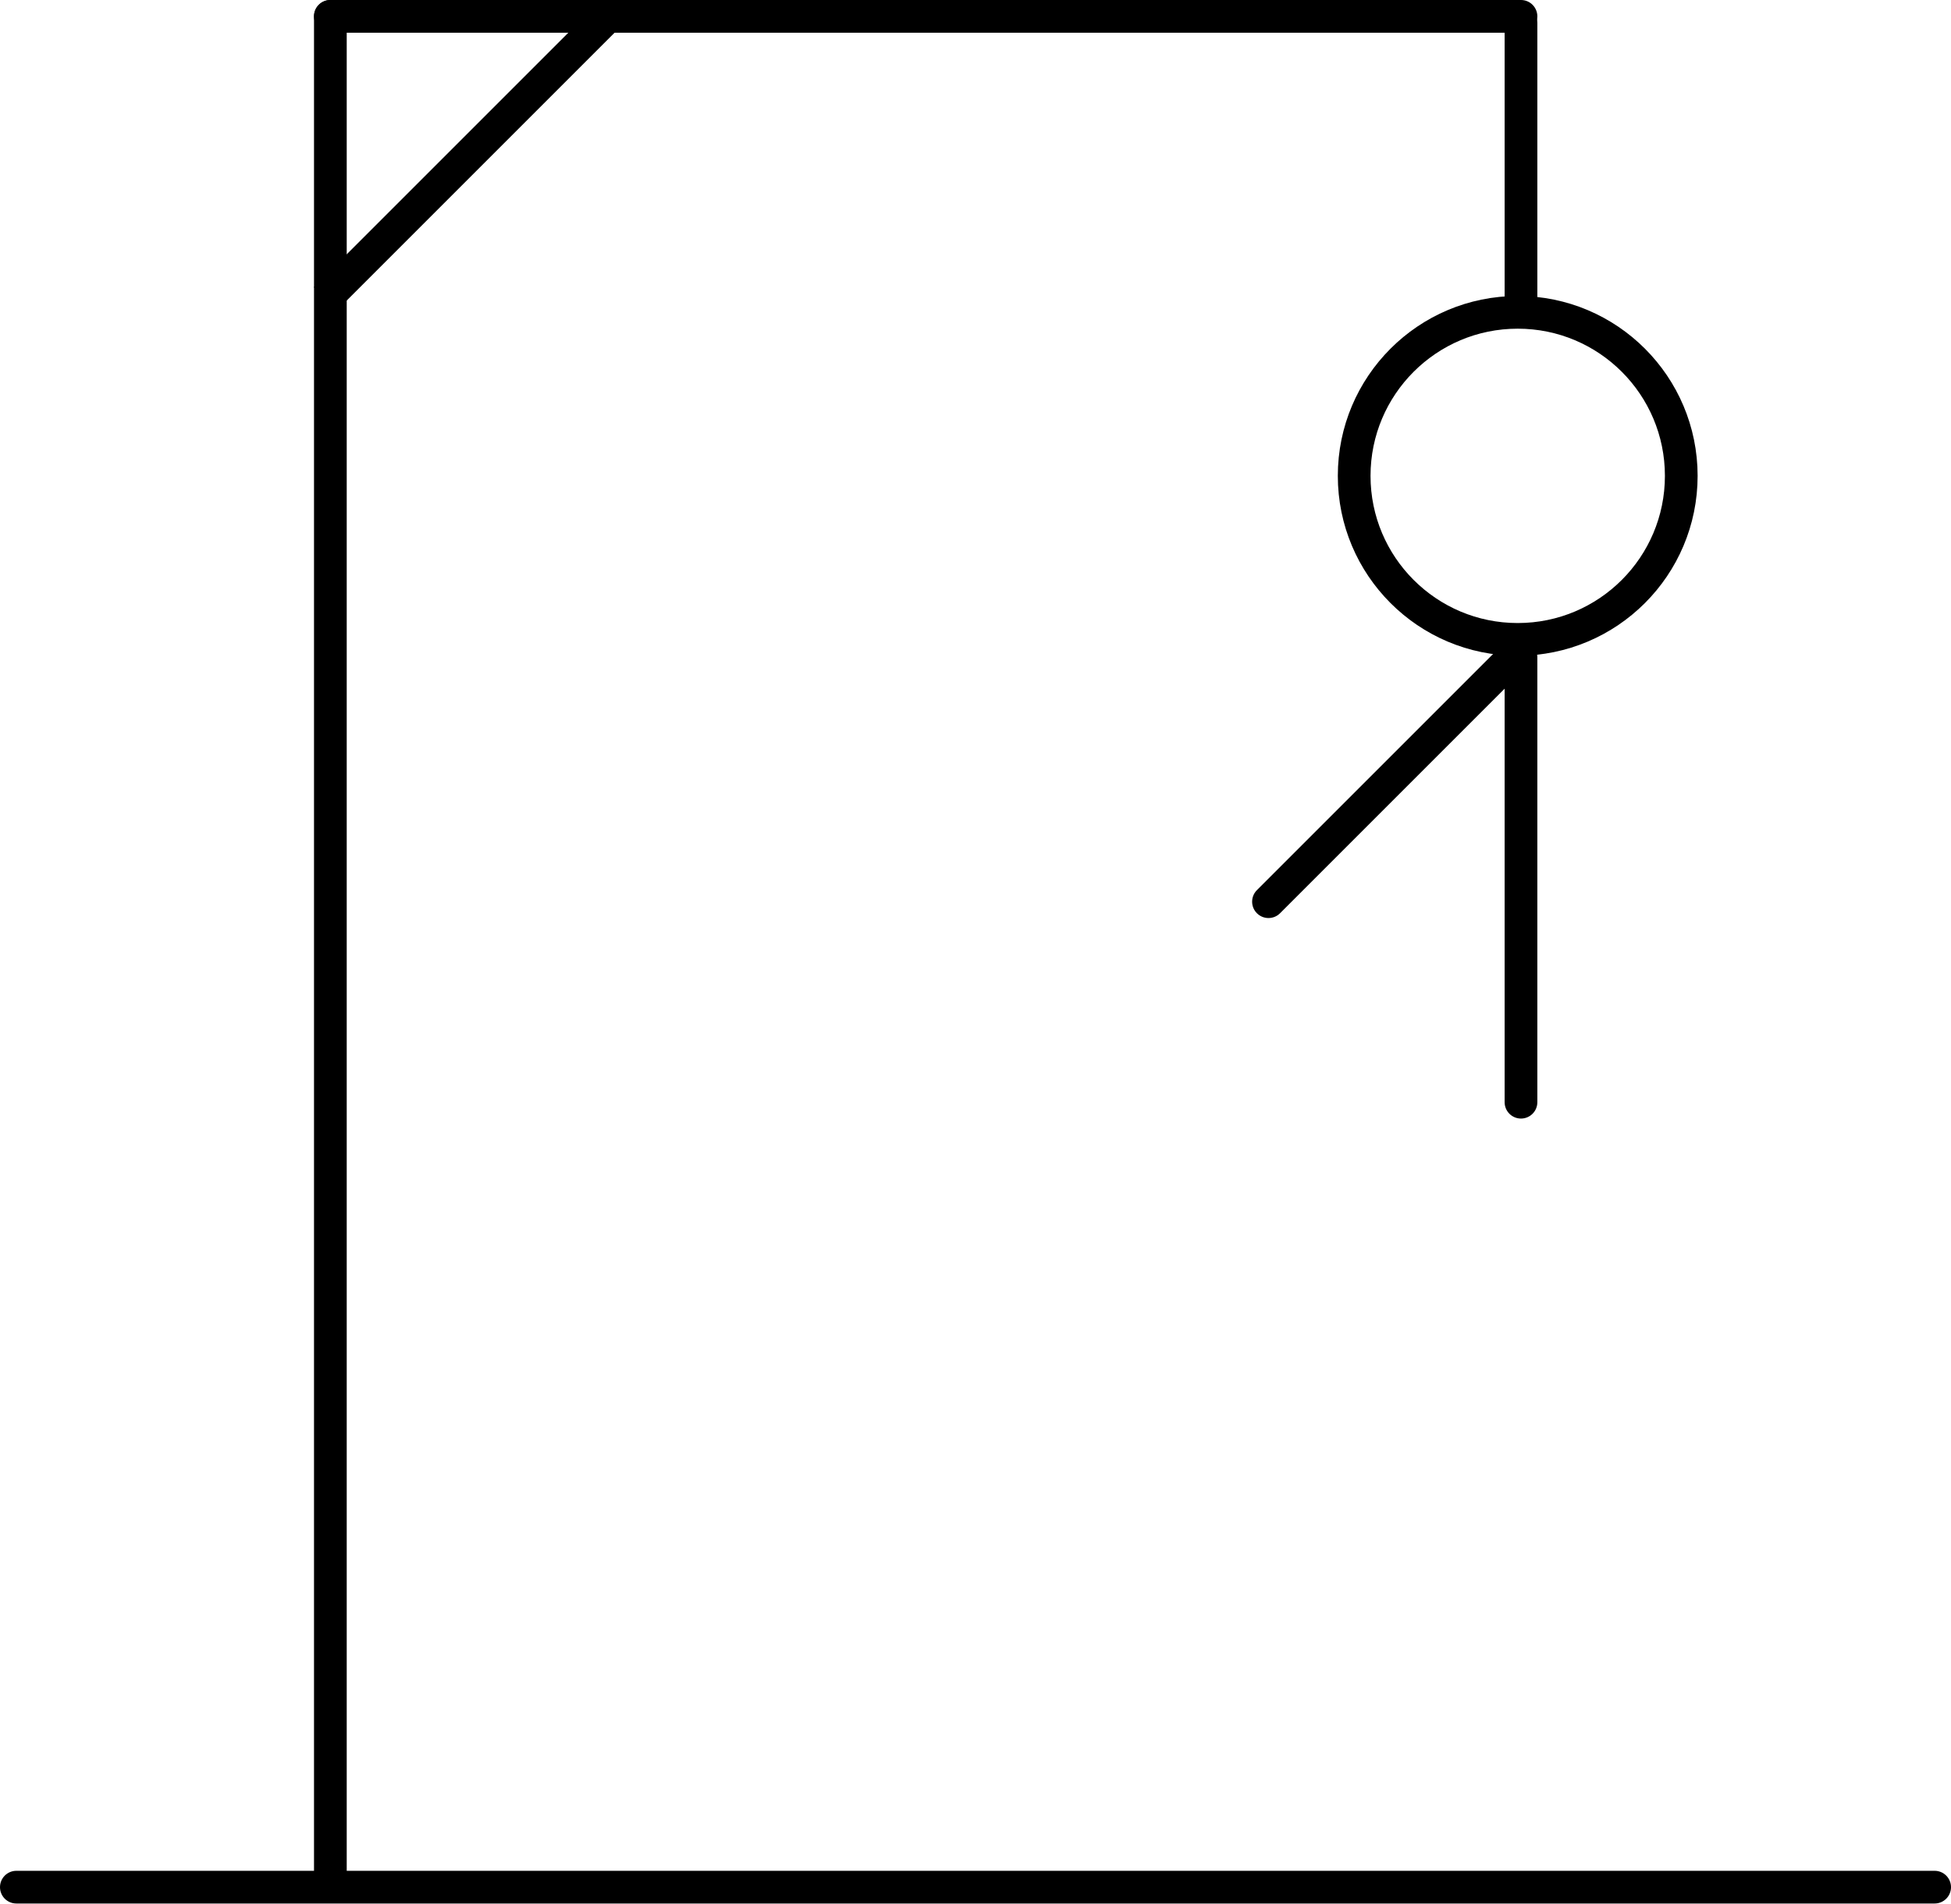
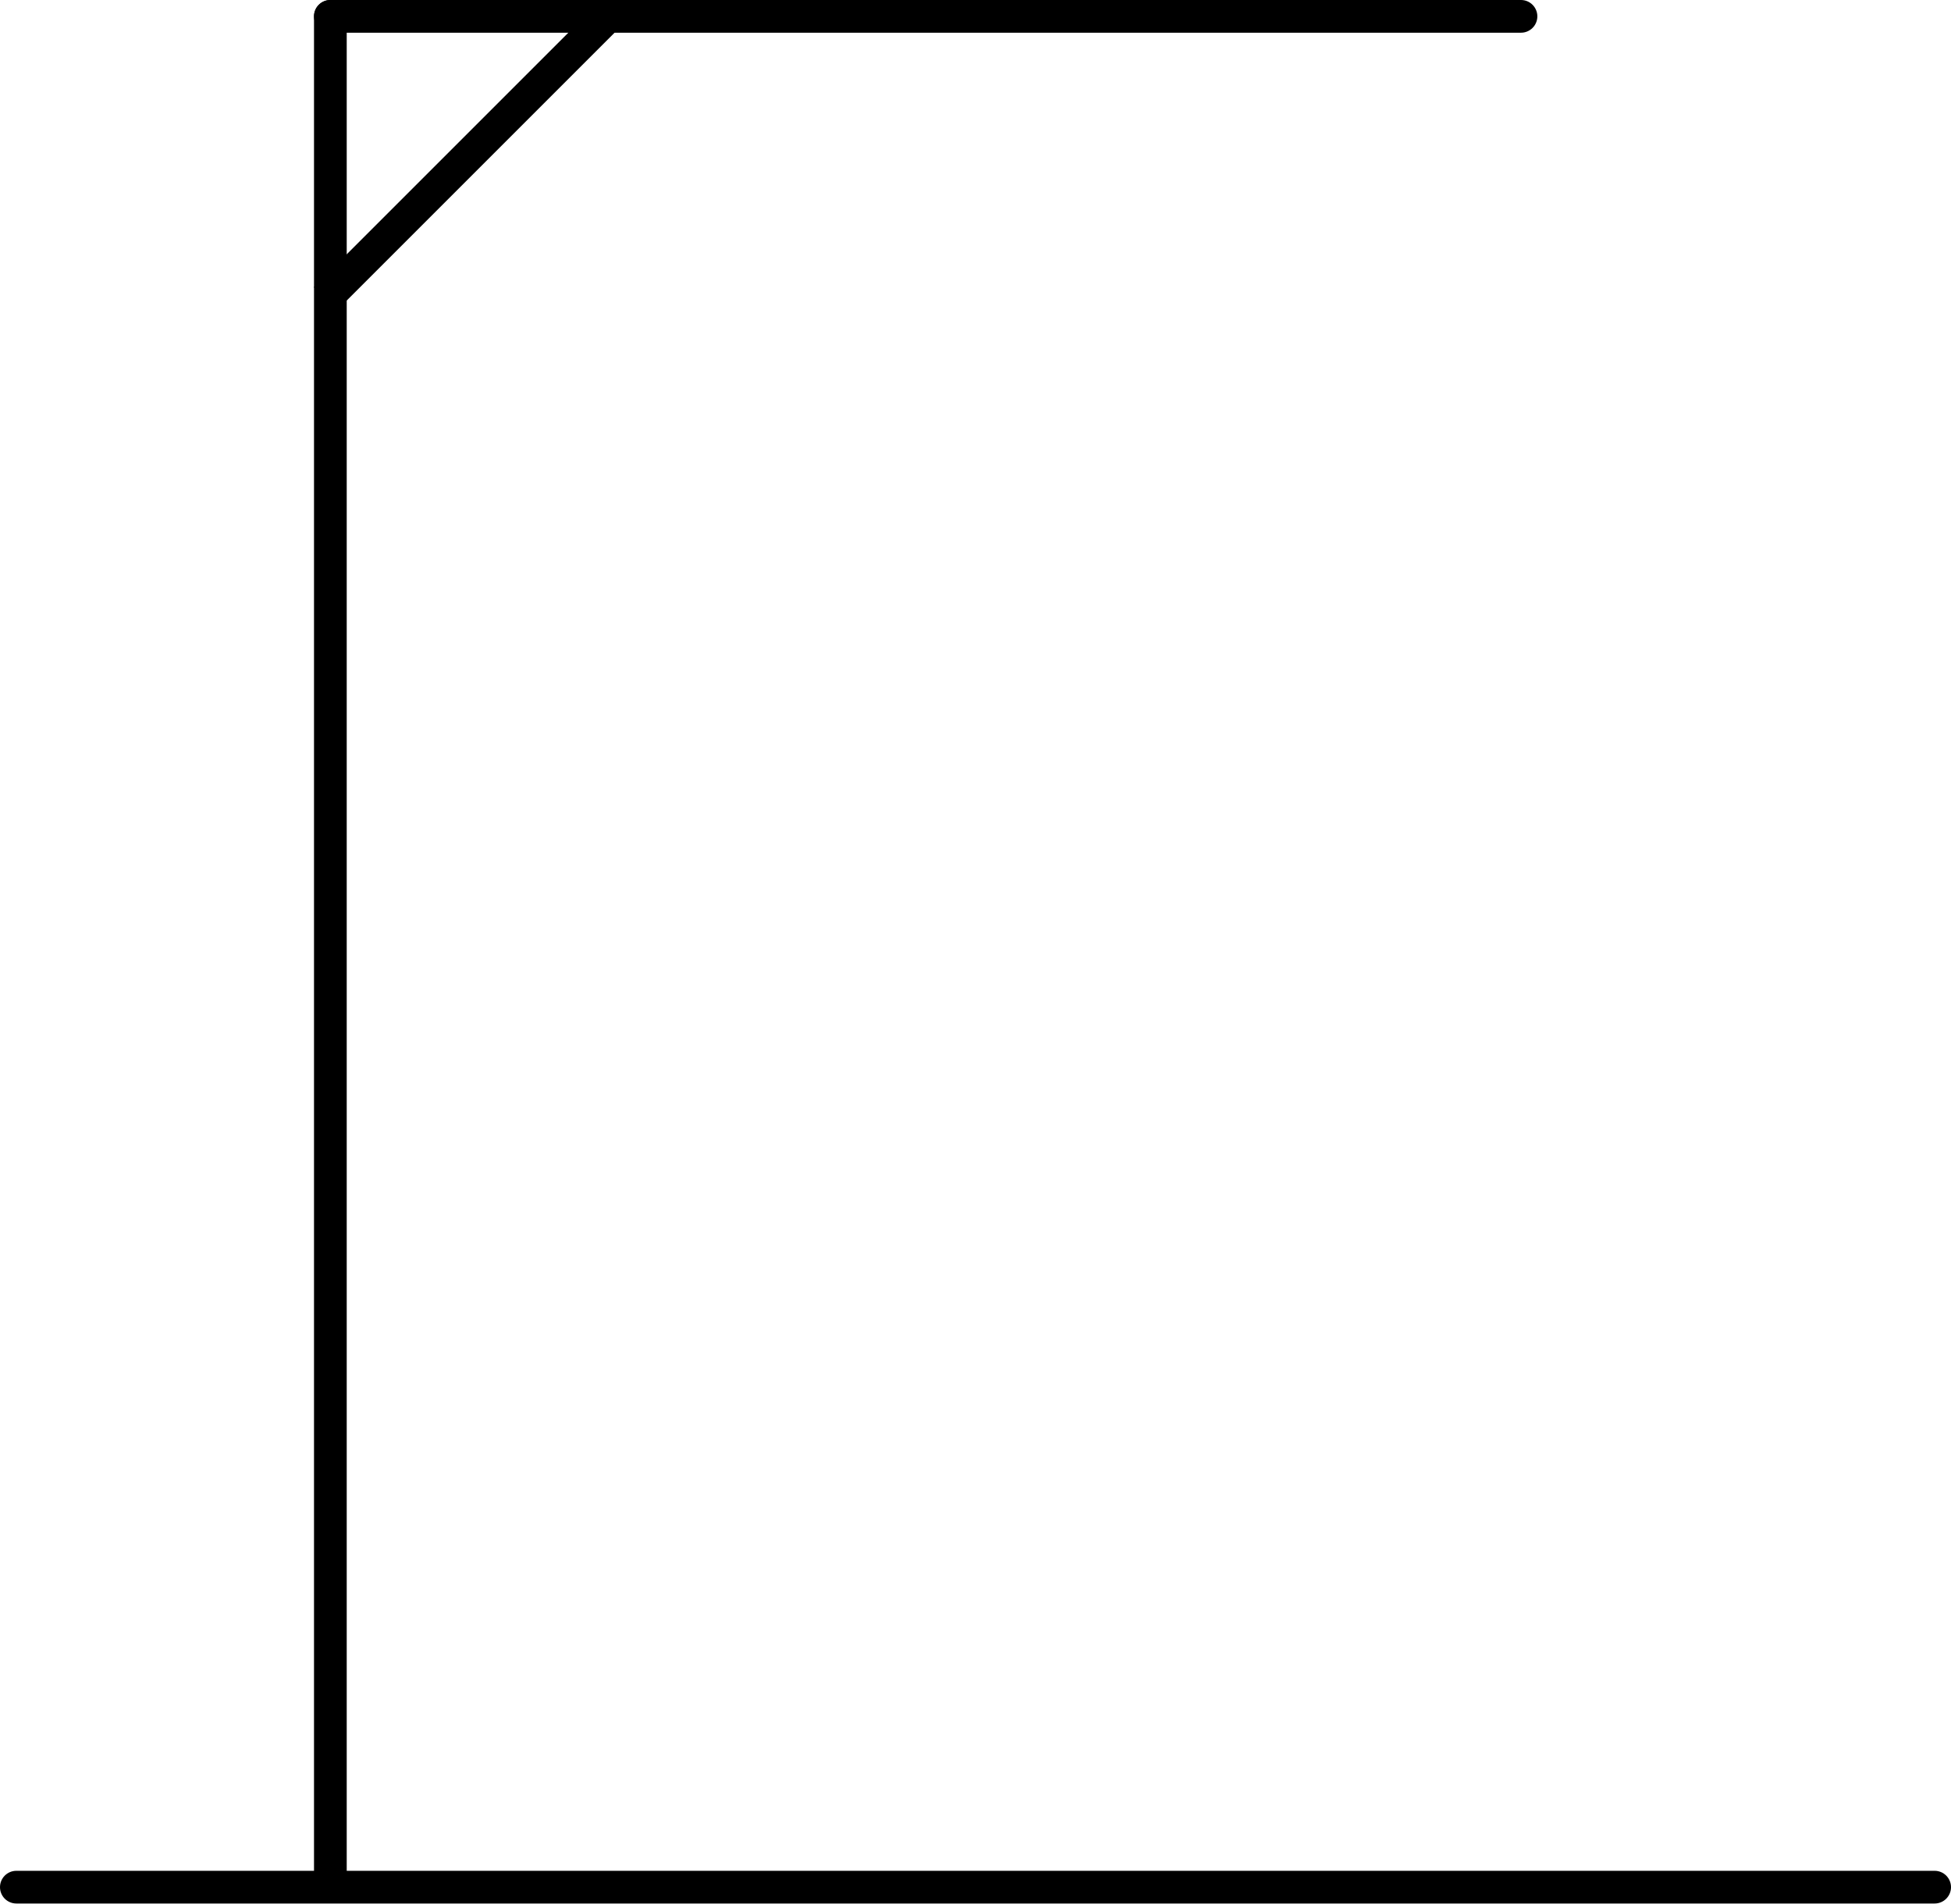
- <svg xmlns="http://www.w3.org/2000/svg" width="298.232" height="291" viewBox="0 0 298.232 291">
-   <g id="Group_694" data-name="Group 694" transform="translate(-219 -183)">
-     <rect id="Rectangle_2970" data-name="Rectangle 2970" width="5" height="56" rx="2.5" transform="translate(448.965 281.247) rotate(45)" />
+ <svg xmlns="http://www.w3.org/2000/svg" width="298.232" height="291" viewBox="0 0 298.232 291" version="1.1" id="svg8">
+   <defs id="defs12" />
+   <g id="Group_688" data-name="Group 688" transform="translate(-219 -183)">
    <rect id="Rectangle_2974" data-name="Rectangle 2974" width="5" height="61.733" transform="translate(310.627 183.247) rotate(45)" />
    <rect id="Rectangle_2966" data-name="Rectangle 2966" width="5" height="298.232" rx="2.5" transform="translate(517.232 469) rotate(90)" />
-     <g id="Ellipse_32" data-name="Ellipse 32" transform="translate(423.5 228.247)" fill="none" stroke="#000" stroke-width="5">
-       <circle cx="27.5" cy="27.5" r="27.5" stroke="none" />
-       <circle cx="27.5" cy="27.5" r="25" fill="none" />
-     </g>
    <rect id="Rectangle_2987" data-name="Rectangle 2987" width="5" height="289" rx="2.5" transform="translate(267 183)" />
    <rect id="Rectangle_2988" data-name="Rectangle 2988" width="187" height="5" rx="2.5" transform="translate(267 183)" />
-     <rect id="Rectangle_2989" data-name="Rectangle 2989" width="5" height="49" rx="2.5" transform="translate(449 184)" />
-     <rect id="Rectangle_2990" data-name="Rectangle 2990" width="5" height="73" rx="2.5" transform="translate(449 281)" />
  </g>
</svg>
